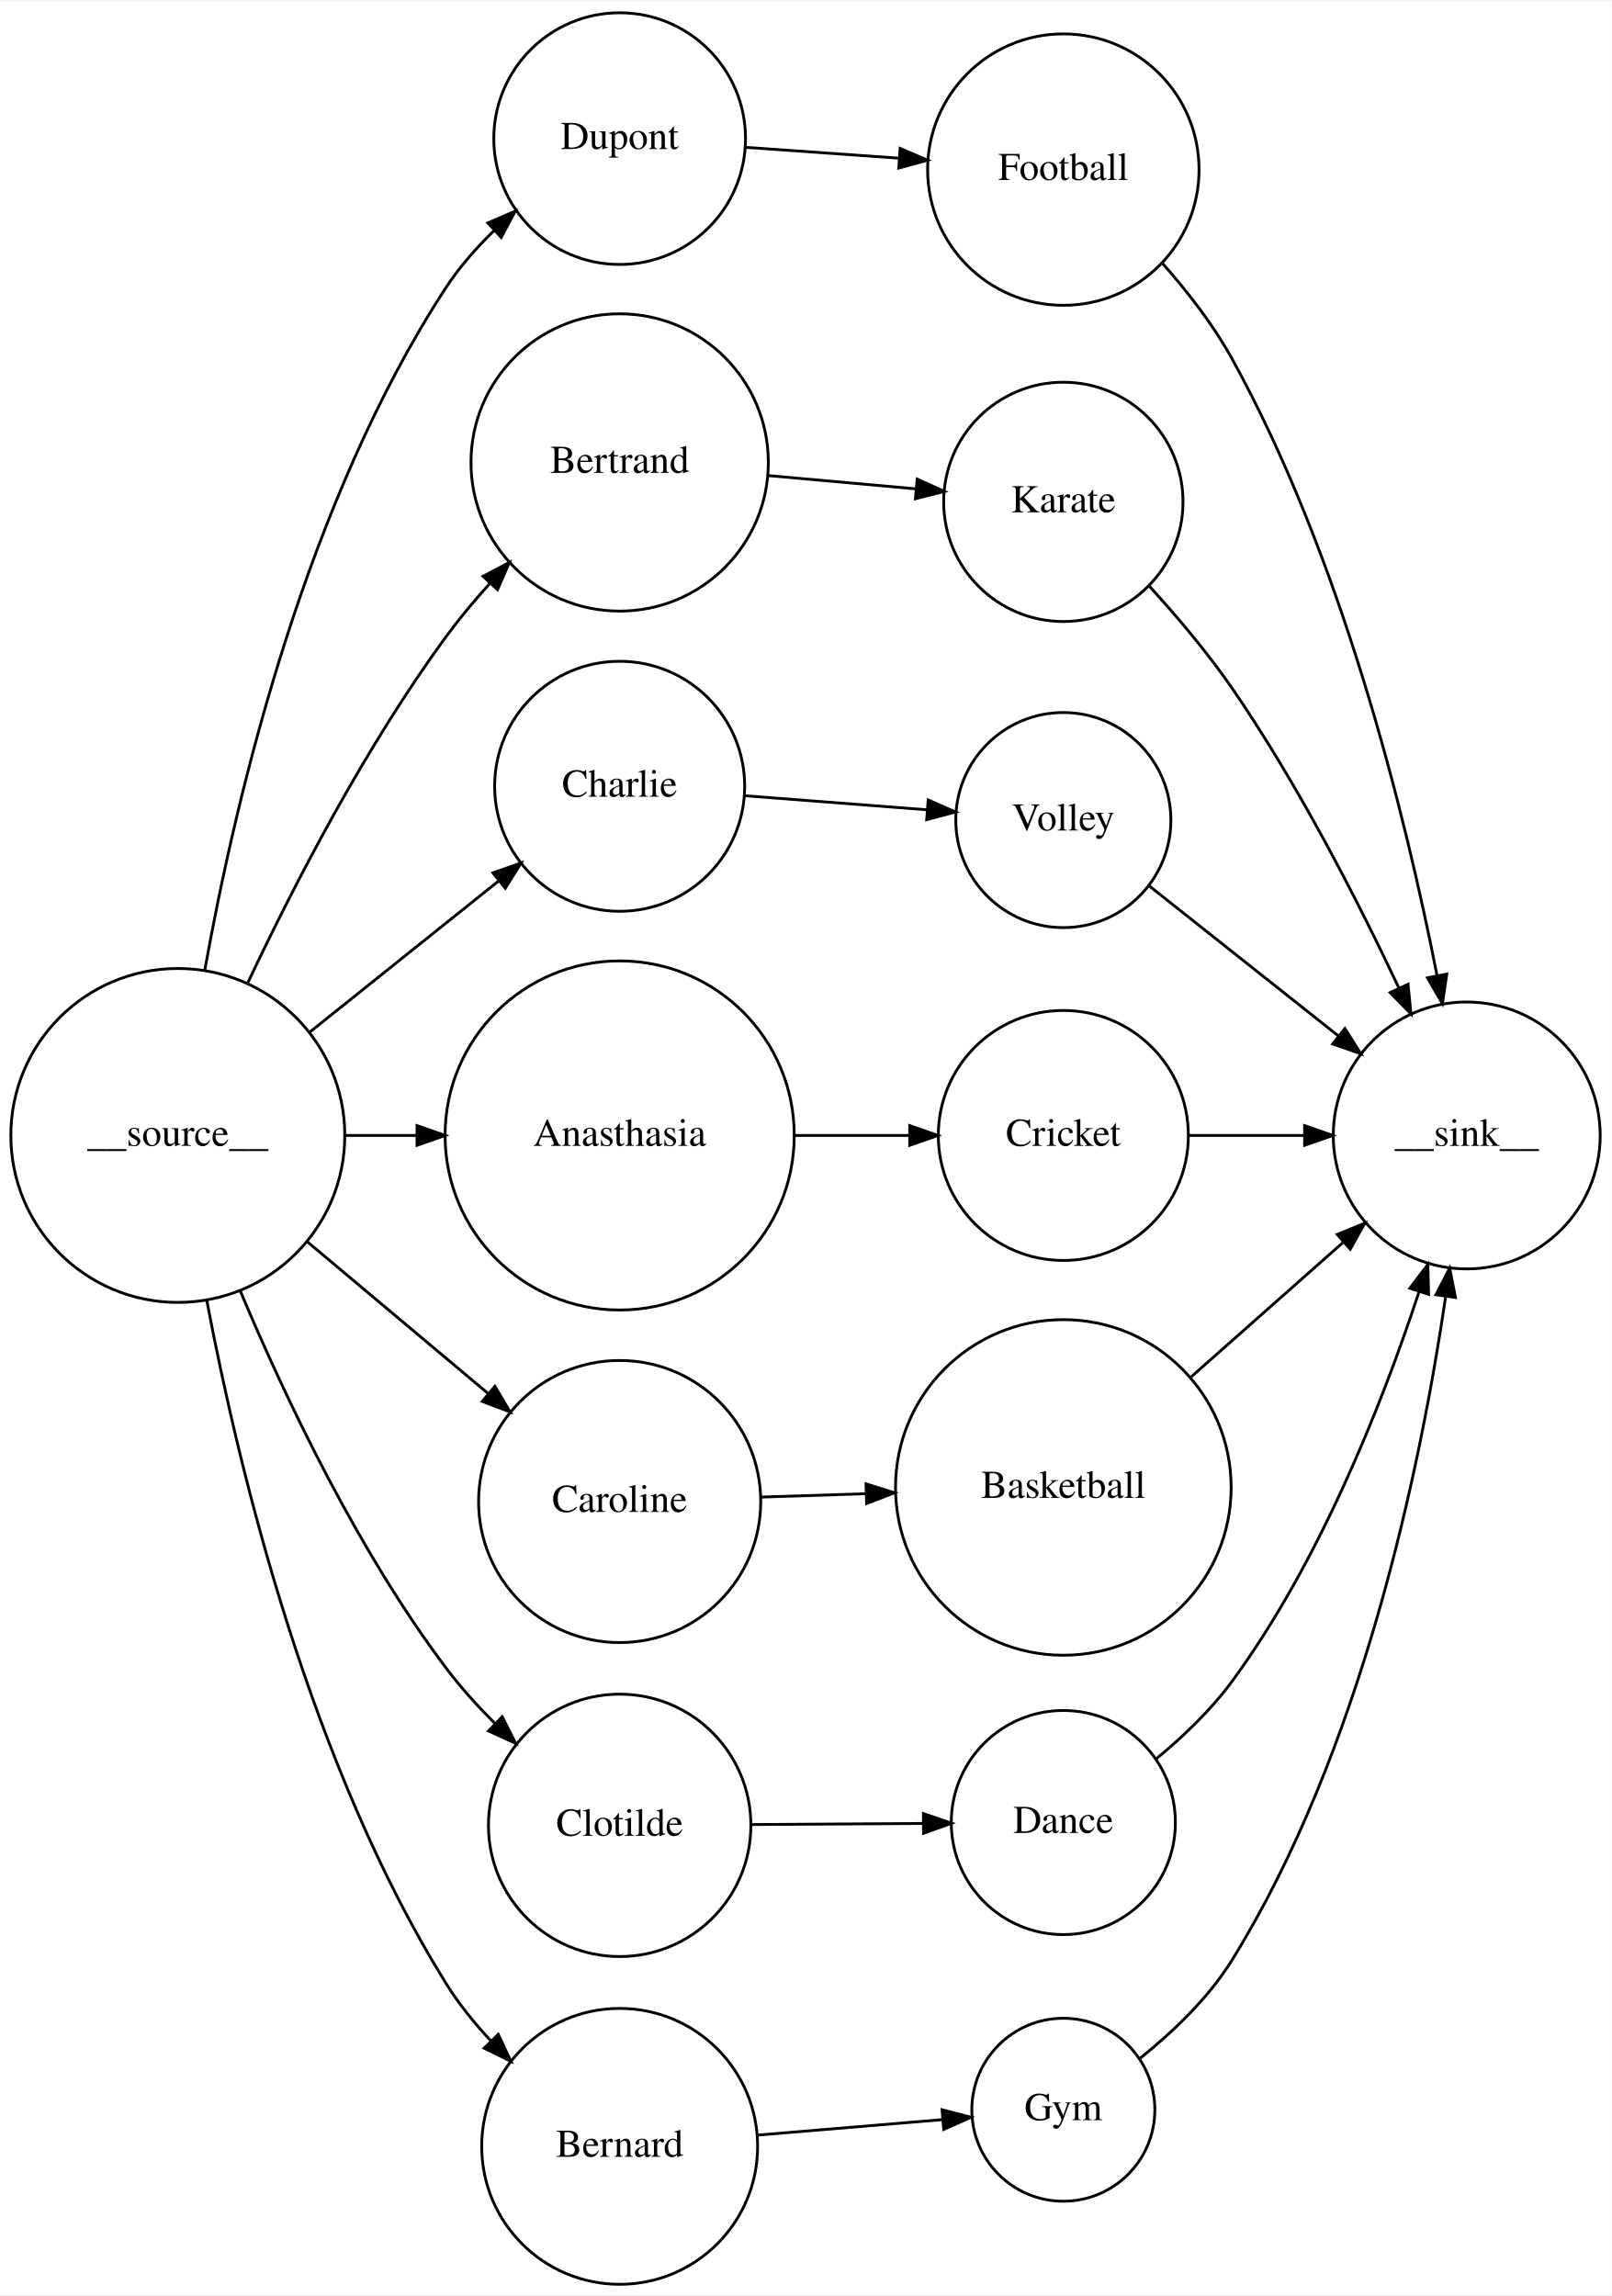
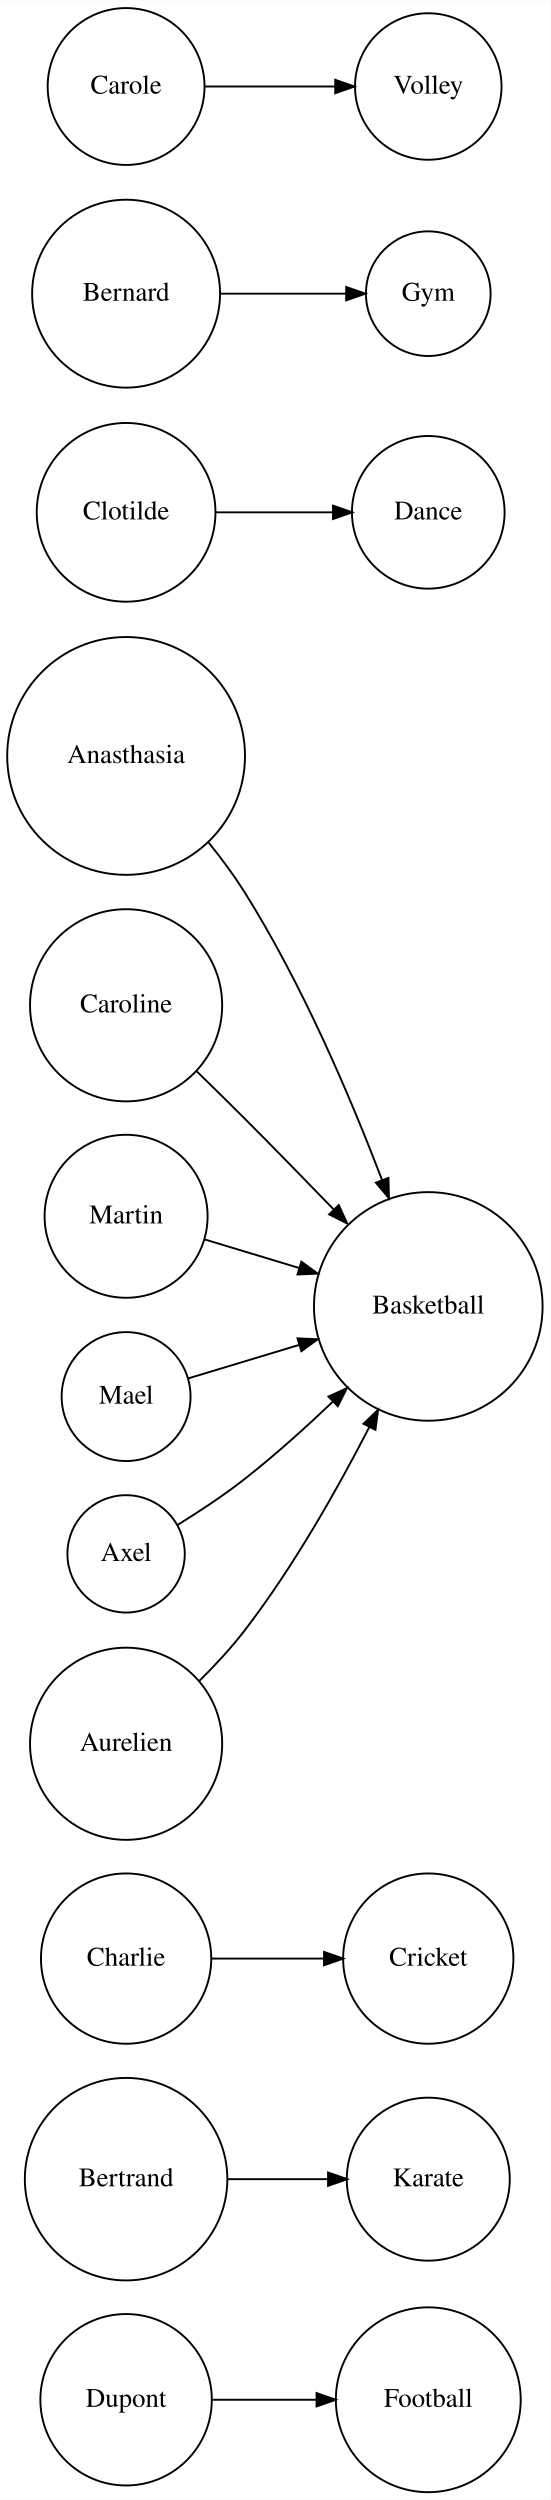
- <svg xmlns="http://www.w3.org/2000/svg" width="572pt" height="815pt" viewBox="0.00 0.00 572.26 814.59">
-   <g id="graph0" class="graph" transform="scale(1 1) rotate(0) translate(4 810.59)">
-     <polygon fill="white" stroke="transparent" points="-4,4 -4,-810.59 568.26,-810.59 568.26,4 -4,4" />
+ <svg xmlns="http://www.w3.org/2000/svg" width="287pt" height="1303pt" viewBox="0.00 0.00 287.08 1303.04">
+   <g id="graph0" class="graph" transform="scale(1 1) rotate(0) translate(4 1299.04)">
+     <polygon fill="white" stroke="transparent" points="-4,4 -4,-1299.04 283.08,-1299.04 283.08,4 -4,4" />
    <g id="node1" class="node">
-       <ellipse fill="none" stroke="black" cx="373.57" cy="-750.75" rx="48.19" ry="48.19" />
-       <text text-anchor="middle" x="373.57" y="-747.05" font-family="Times,serif" font-size="14.00">Football</text>
+       <ellipse fill="none" stroke="black" cx="61.74" cy="-48.1" rx="44.69" ry="44.69" />
+       <text text-anchor="middle" x="61.74" y="-44.4" font-family="Times,serif" font-size="14.00">Dupont</text>
    </g>
    <g id="node2" class="node">
-       <ellipse fill="none" stroke="black" cx="516.81" cy="-407.75" rx="47.39" ry="47.39" />
-       <text text-anchor="middle" x="516.81" y="-404.05" font-family="Times,serif" font-size="14.00">__sink__</text>
+       <ellipse fill="none" stroke="black" cx="219.28" cy="-48.1" rx="48.19" ry="48.19" />
+       <text text-anchor="middle" x="219.28" y="-44.4" font-family="Times,serif" font-size="14.00">Football</text>
    </g>
    <g id="edge1" class="edge">
-       <path fill="none" stroke="black" d="M408.79,-717.45C417.77,-707.3 426.78,-695.66 433.37,-683.75 472.3,-613.36 494.86,-522.47 506.25,-464.62" />
-       <polygon fill="black" stroke="black" points="509.73,-465.05 508.18,-454.57 502.85,-463.73 509.73,-465.05" />
+       <path fill="none" stroke="black" d="M106.9,-48.1C123.64,-48.1 142.96,-48.1 160.75,-48.1" />
+       <polygon fill="black" stroke="black" points="161.03,-51.6 171.03,-48.1 161.03,-44.6 161.03,-51.6" />
    </g>
    <g id="node3" class="node">
-       <ellipse fill="none" stroke="black" cx="216.03" cy="-761.75" rx="44.69" ry="44.69" />
-       <text text-anchor="middle" x="216.03" y="-758.05" font-family="Times,serif" font-size="14.00">Dupont</text>
+       <ellipse fill="none" stroke="black" cx="61.74" cy="-163.1" rx="52.79" ry="52.79" />
+       <text text-anchor="middle" x="61.74" y="-159.4" font-family="Times,serif" font-size="14.00">Bertrand</text>
+     </g>
+     <g id="node4" class="node">
+       <ellipse fill="none" stroke="black" cx="219.28" cy="-163.1" rx="42.49" ry="42.49" />
+       <text text-anchor="middle" x="219.28" y="-159.4" font-family="Times,serif" font-size="14.00">Karate</text>
    </g>
    <g id="edge2" class="edge">
-       <path fill="none" stroke="black" d="M260.77,-758.65C277.68,-757.46 297.25,-756.07 315.25,-754.8" />
-       <polygon fill="black" stroke="black" points="315.62,-758.28 325.35,-754.09 315.13,-751.3 315.62,-758.28" />
+       <path fill="none" stroke="black" d="M114.54,-163.1C131.37,-163.1 150.04,-163.1 166.84,-163.1" />
+       <polygon fill="black" stroke="black" points="167.03,-166.6 177.03,-163.1 167.03,-159.6 167.03,-166.6" />
    </g>
-     <g id="node4" class="node">
-       <ellipse fill="none" stroke="black" cx="59.14" cy="-407.75" rx="59.29" ry="59.29" />
-       <text text-anchor="middle" x="59.14" y="-404.05" font-family="Times,serif" font-size="14.00">__source__</text>
+     <g id="node5" class="node">
+       <ellipse fill="none" stroke="black" cx="61.74" cy="-278.1" rx="44.39" ry="44.39" />
+       <text text-anchor="middle" x="61.74" y="-274.4" font-family="Times,serif" font-size="14.00">Charlie</text>
+     </g>
+     <g id="node6" class="node">
+       <ellipse fill="none" stroke="black" cx="219.28" cy="-278.1" rx="44.39" ry="44.39" />
+       <text text-anchor="middle" x="219.28" y="-274.4" font-family="Times,serif" font-size="14.00">Cricket</text>
    </g>
    <g id="edge3" class="edge">
-       <path fill="none" stroke="black" d="M68.66,-466.13C80.07,-529.92 104.91,-633.09 154.29,-708.75 159.02,-715.99 165,-722.83 171.37,-729.03" />
-       <polygon fill="black" stroke="black" points="169.22,-731.81 178.95,-736.01 173.96,-726.66 169.22,-731.81" />
+       <path fill="none" stroke="black" d="M106.07,-278.1C124.28,-278.1 145.65,-278.1 164.82,-278.1" />
+       <polygon fill="black" stroke="black" points="164.92,-281.6 174.92,-278.1 164.92,-274.6 164.92,-281.6" />
    </g>
-     <g id="node5" class="node">
-       <ellipse fill="none" stroke="black" cx="216.03" cy="-646.75" rx="52.79" ry="52.79" />
-       <text text-anchor="middle" x="216.03" y="-643.05" font-family="Times,serif" font-size="14.00">Bertrand</text>
+     <g id="node7" class="node">
+       <ellipse fill="none" stroke="black" cx="61.74" cy="-905.1" rx="61.99" ry="61.99" />
+       <text text-anchor="middle" x="61.74" y="-901.4" font-family="Times,serif" font-size="14.00">Anasthasia</text>
+     </g>
+     <g id="node8" class="node">
+       <ellipse fill="none" stroke="black" cx="219.28" cy="-618.1" rx="59.59" ry="59.59" />
+       <text text-anchor="middle" x="219.28" y="-614.4" font-family="Times,serif" font-size="14.00">Basketball</text>
    </g>
    <g id="edge4" class="edge">
-       <path fill="none" stroke="black" d="M83.81,-461.59C100.96,-497.94 126.02,-546.13 154.29,-584.75 158.98,-591.16 164.32,-597.56 169.84,-603.68" />
-       <polygon fill="black" stroke="black" points="167.52,-606.32 176.89,-611.27 172.65,-601.56 167.52,-606.32" />
+       <path fill="none" stroke="black" d="M104.37,-860.42C111.21,-852 117.88,-843.03 123.49,-834.1 153.31,-786.6 178.35,-728.1 195.2,-683.97" />
+       <polygon fill="black" stroke="black" points="198.52,-685.09 198.77,-674.5 191.97,-682.62 198.52,-685.09" />
    </g>
-     <g id="node6" class="node">
-       <ellipse fill="none" stroke="black" cx="216.03" cy="-531.75" rx="44.39" ry="44.39" />
-       <text text-anchor="middle" x="216.03" y="-528.05" font-family="Times,serif" font-size="14.00">Charlie</text>
+     <g id="node9" class="node">
+       <ellipse fill="none" stroke="black" cx="61.74" cy="-775.1" rx="50.09" ry="50.09" />
+       <text text-anchor="middle" x="61.74" y="-771.4" font-family="Times,serif" font-size="14.00">Caroline</text>
    </g>
    <g id="edge5" class="edge">
-       <path fill="none" stroke="black" d="M105.78,-444.28C127.05,-461.31 152.19,-481.44 173,-498.09" />
-       <polygon fill="black" stroke="black" points="171.04,-501.01 181.03,-504.52 175.41,-495.54 171.04,-501.01" />
+       <path fill="none" stroke="black" d="M98.58,-740.65C106.81,-732.64 115.49,-724.11 123.49,-716.1 138.72,-700.83 155.12,-684.02 169.92,-668.7" />
+       <polygon fill="black" stroke="black" points="172.62,-670.94 177.04,-661.31 167.58,-666.08 172.62,-670.94" />
    </g>
-     <g id="node7" class="node">
-       <ellipse fill="none" stroke="black" cx="216.03" cy="-407.75" rx="61.99" ry="61.99" />
-       <text text-anchor="middle" x="216.03" y="-404.05" font-family="Times,serif" font-size="14.00">Anasthasia</text>
+     <g id="node10" class="node">
+       <ellipse fill="none" stroke="black" cx="61.74" cy="-1032.1" rx="46.59" ry="46.59" />
+       <text text-anchor="middle" x="61.74" y="-1028.4" font-family="Times,serif" font-size="14.00">Clotilde</text>
+     </g>
+     <g id="node11" class="node">
+       <ellipse fill="none" stroke="black" cx="219.28" cy="-1032.1" rx="39.79" ry="39.79" />
+       <text text-anchor="middle" x="219.28" y="-1028.4" font-family="Times,serif" font-size="14.00">Dance</text>
    </g>
    <g id="edge6" class="edge">
-       <path fill="none" stroke="black" d="M118.7,-407.75C126.92,-407.75 135.45,-407.75 143.87,-407.75" />
-       <polygon fill="black" stroke="black" points="144.07,-411.25 154.07,-407.75 144.07,-404.25 144.07,-411.25" />
+       <path fill="none" stroke="black" d="M108.57,-1032.1C127.71,-1032.1 149.98,-1032.1 169.43,-1032.1" />
+       <polygon fill="black" stroke="black" points="169.61,-1035.6 179.61,-1032.1 169.61,-1028.6 169.61,-1035.6" />
    </g>
-     <g id="node8" class="node">
-       <ellipse fill="none" stroke="black" cx="216.03" cy="-277.75" rx="50.09" ry="50.09" />
-       <text text-anchor="middle" x="216.03" y="-274.05" font-family="Times,serif" font-size="14.00">Caroline</text>
+     <g id="node12" class="node">
+       <ellipse fill="none" stroke="black" cx="61.74" cy="-1146.1" rx="48.99" ry="48.99" />
+       <text text-anchor="middle" x="61.74" y="-1142.4" font-family="Times,serif" font-size="14.00">Bernard</text>
+     </g>
+     <g id="node13" class="node">
+       <ellipse fill="none" stroke="black" cx="219.28" cy="-1146.1" rx="32.49" ry="32.49" />
+       <text text-anchor="middle" x="219.28" y="-1142.4" font-family="Times,serif" font-size="14.00">Gym</text>
    </g>
    <g id="edge7" class="edge">
-       <path fill="none" stroke="black" d="M104.95,-370.14C125.14,-353.2 148.95,-333.21 169.26,-316.16" />
-       <polygon fill="black" stroke="black" points="171.73,-318.66 177.14,-309.55 167.23,-313.3 171.73,-318.66" />
+       <path fill="none" stroke="black" d="M110.68,-1146.1C131.66,-1146.1 156.05,-1146.1 176.3,-1146.1" />
+       <polygon fill="black" stroke="black" points="176.48,-1149.6 186.48,-1146.1 176.48,-1142.6 176.48,-1149.6" />
    </g>
-     <g id="node9" class="node">
-       <ellipse fill="none" stroke="black" cx="216.03" cy="-162.75" rx="46.59" ry="46.59" />
-       <text text-anchor="middle" x="216.03" y="-159.05" font-family="Times,serif" font-size="14.00">Clotilde</text>
+     <g id="node14" class="node">
+       <ellipse fill="none" stroke="black" cx="61.74" cy="-665.1" rx="42.49" ry="42.49" />
+       <text text-anchor="middle" x="61.74" y="-661.4" font-family="Times,serif" font-size="14.00">Martin</text>
    </g>
    <g id="edge8" class="edge">
-       <path fill="none" stroke="black" d="M81.28,-352.61C97.85,-313.22 123.25,-260.08 154.29,-218.75 159.43,-211.9 165.47,-205.21 171.72,-198.96" />
-       <polygon fill="black" stroke="black" points="174.32,-201.32 179.1,-191.86 169.47,-196.27 174.32,-201.32" />
+       <path fill="none" stroke="black" d="M102.4,-653.11C117.44,-648.57 135.02,-643.26 151.87,-638.16" />
+       <polygon fill="black" stroke="black" points="153.12,-641.44 161.68,-635.2 151.1,-634.74 153.12,-641.44" />
    </g>
-     <g id="node10" class="node">
-       <ellipse fill="none" stroke="black" cx="216.03" cy="-48.75" rx="48.99" ry="48.99" />
-       <text text-anchor="middle" x="216.03" y="-45.05" font-family="Times,serif" font-size="14.00">Bernard</text>
+     <g id="node15" class="node">
+       <ellipse fill="none" stroke="black" cx="61.74" cy="-571.1" rx="33.6" ry="33.6" />
+       <text text-anchor="middle" x="61.74" y="-567.4" font-family="Times,serif" font-size="14.00">Mael</text>
    </g>
    <g id="edge9" class="edge">
-       <path fill="none" stroke="black" d="M69.36,-349.49C81.37,-286.04 106.69,-183.37 154.29,-106.75 158.77,-99.53 164.35,-92.6 170.31,-86.2" />
-       <polygon fill="black" stroke="black" points="172.92,-88.53 177.42,-78.94 167.92,-83.63 172.92,-88.53" />
+       <path fill="none" stroke="black" d="M94.22,-580.61C110.85,-585.63 131.92,-592 151.96,-598.05" />
+       <polygon fill="black" stroke="black" points="151.1,-601.45 161.68,-600.99 153.12,-594.75 151.1,-601.45" />
    </g>
-     <g id="node11" class="node">
-       <ellipse fill="none" stroke="black" cx="373.57" cy="-632.75" rx="42.49" ry="42.49" />
-       <text text-anchor="middle" x="373.57" y="-629.05" font-family="Times,serif" font-size="14.00">Karate</text>
+     <g id="node16" class="node">
+       <ellipse fill="none" stroke="black" cx="61.74" cy="-489.1" rx="30.59" ry="30.59" />
+       <text text-anchor="middle" x="61.74" y="-485.4" font-family="Times,serif" font-size="14.00">Axel</text>
+     </g>
+     <g id="edge10" class="edge">
+       <path fill="none" stroke="black" d="M88.6,-504.2C99.67,-511.04 112.54,-519.51 123.49,-528.1 139.15,-540.38 155.21,-554.81 169.55,-568.48" />
+       <polygon fill="black" stroke="black" points="167.25,-571.12 176.89,-575.54 172.11,-566.08 167.25,-571.12" />
+     </g>
+     <g id="node17" class="node">
+       <ellipse fill="none" stroke="black" cx="61.74" cy="-390.1" rx="50.09" ry="50.09" />
+       <text text-anchor="middle" x="61.74" y="-386.4" font-family="Times,serif" font-size="14.00">Aurelien</text>
    </g>
    <g id="edge11" class="edge">
-       <path fill="none" stroke="black" d="M268.83,-642.08C285.66,-640.57 304.32,-638.89 321.13,-637.38" />
-       <polygon fill="black" stroke="black" points="321.68,-640.84 331.32,-636.46 321.05,-633.87 321.68,-640.84" />
+       <path fill="none" stroke="black" d="M99.87,-422.82C108.13,-430.98 116.5,-440.01 123.49,-449.1 148.7,-481.88 171.56,-522.15 188.51,-555.16" />
+       <polygon fill="black" stroke="black" points="185.49,-556.93 193.13,-564.26 191.73,-553.76 185.49,-556.93" />
    </g>
-     <g id="node12" class="node">
-       <ellipse fill="none" stroke="black" cx="373.57" cy="-519.75" rx="38.19" ry="38.19" />
-       <text text-anchor="middle" x="373.57" y="-516.05" font-family="Times,serif" font-size="14.00">Volley</text>
+     <g id="node18" class="node">
+       <ellipse fill="none" stroke="black" cx="61.74" cy="-1254.1" rx="40.89" ry="40.89" />
+       <text text-anchor="middle" x="61.74" y="-1250.4" font-family="Times,serif" font-size="14.00">Carole</text>
    </g>
-     <g id="edge13" class="edge">
-       <path fill="none" stroke="black" d="M260.36,-528.4C280.51,-526.85 304.52,-525 325.15,-523.4" />
-       <polygon fill="black" stroke="black" points="325.58,-526.88 335.28,-522.62 325.04,-519.9 325.58,-526.88" />
-     </g>
-     <g id="node13" class="node">
-       <ellipse fill="none" stroke="black" cx="373.57" cy="-407.75" rx="44.39" ry="44.39" />
-       <text text-anchor="middle" x="373.57" y="-404.05" font-family="Times,serif" font-size="14.00">Cricket</text>
-     </g>
-     <g id="edge15" class="edge">
-       <path fill="none" stroke="black" d="M278.06,-407.75C291.49,-407.75 305.62,-407.75 318.75,-407.75" />
-       <polygon fill="black" stroke="black" points="319.02,-411.25 329.02,-407.75 319.02,-404.25 319.02,-411.25" />
-     </g>
-     <g id="node14" class="node">
-       <ellipse fill="none" stroke="black" cx="373.57" cy="-282.75" rx="59.59" ry="59.59" />
-       <text text-anchor="middle" x="373.57" y="-279.05" font-family="Times,serif" font-size="14.00">Basketball</text>
-     </g>
-     <g id="edge17" class="edge">
-       <path fill="none" stroke="black" d="M266.25,-279.33C278.12,-279.71 291.01,-280.12 303.6,-280.53" />
-       <polygon fill="black" stroke="black" points="303.5,-284.03 313.6,-280.85 303.72,-277.03 303.5,-284.03" />
-     </g>
-     <g id="node15" class="node">
-       <ellipse fill="none" stroke="black" cx="373.57" cy="-163.75" rx="39.79" ry="39.79" />
-       <text text-anchor="middle" x="373.57" y="-160.05" font-family="Times,serif" font-size="14.00">Dance</text>
-     </g>
-     <g id="edge19" class="edge">
-       <path fill="none" stroke="black" d="M262.86,-163.04C282,-163.16 304.27,-163.31 323.72,-163.43" />
-       <polygon fill="black" stroke="black" points="323.88,-166.93 333.9,-163.5 323.92,-159.93 323.88,-166.93" />
-     </g>
-     <g id="node16" class="node">
-       <ellipse fill="none" stroke="black" cx="373.57" cy="-61.75" rx="32.49" ry="32.49" />
-       <text text-anchor="middle" x="373.57" y="-58.05" font-family="Times,serif" font-size="14.00">Gym</text>
-     </g>
-     <g id="edge21" class="edge">
-       <path fill="none" stroke="black" d="M264.97,-52.75C285.95,-54.51 310.34,-56.54 330.59,-58.24" />
-       <polygon fill="black" stroke="black" points="330.51,-61.74 340.77,-59.09 331.09,-54.77 330.51,-61.74" />
-     </g>
-     <g id="edge10" class="edge">
-       <path fill="none" stroke="black" d="M403.77,-603.17C413.79,-592.22 424.66,-579.38 433.37,-566.75 456.56,-533.06 477.68,-492.03 492.74,-460.08" />
-       <polygon fill="black" stroke="black" points="495.97,-461.44 497.02,-450.9 489.62,-458.48 495.97,-461.44" />
+     <g id="node19" class="node">
+       <ellipse fill="none" stroke="black" cx="219.28" cy="-1254.1" rx="38.19" ry="38.19" />
+       <text text-anchor="middle" x="219.28" y="-1250.4" font-family="Times,serif" font-size="14.00">Volley</text>
    </g>
    <g id="edge12" class="edge">
-       <path fill="none" stroke="black" d="M404.18,-496.27C423.63,-480.84 449.44,-460.38 471.34,-443.01" />
-       <polygon fill="black" stroke="black" points="473.55,-445.73 479.21,-436.77 469.2,-440.24 473.55,-445.73" />
-     </g>
-     <g id="edge14" class="edge">
-       <path fill="none" stroke="black" d="M418.1,-407.75C431.02,-407.75 445.36,-407.75 458.99,-407.75" />
-       <polygon fill="black" stroke="black" points="459.24,-411.25 469.24,-407.75 459.24,-404.25 459.24,-411.25" />
-     </g>
-     <g id="edge16" class="edge">
-       <path fill="none" stroke="black" d="M418.88,-321.95C436.13,-337.23 455.84,-354.67 472.96,-369.82" />
-       <polygon fill="black" stroke="black" points="470.81,-372.59 480.62,-376.6 475.45,-367.35 470.81,-372.59" />
-     </g>
-     <g id="edge18" class="edge">
-       <path fill="none" stroke="black" d="M406.45,-186.28C416,-194.16 425.91,-203.6 433.37,-213.75 464.37,-255.92 486.47,-311.53 499.93,-352.39" />
-       <polygon fill="black" stroke="black" points="496.6,-353.48 503,-361.92 503.27,-351.33 496.6,-353.48" />
-     </g>
-     <g id="edge20" class="edge">
-       <path fill="none" stroke="black" d="M400.85,-80.05C412.32,-89.26 425.03,-101.32 433.37,-114.75 479.25,-188.63 500.22,-288.62 509.34,-350.61" />
-       <polygon fill="black" stroke="black" points="505.88,-351.19 510.75,-360.6 512.81,-350.21 505.88,-351.19" />
+       <path fill="none" stroke="black" d="M102.8,-1254.1C123.55,-1254.1 149.02,-1254.1 170.76,-1254.1" />
+       <polygon fill="black" stroke="black" points="170.77,-1257.6 180.77,-1254.1 170.77,-1250.6 170.77,-1257.6" />
    </g>
  </g>
</svg>
